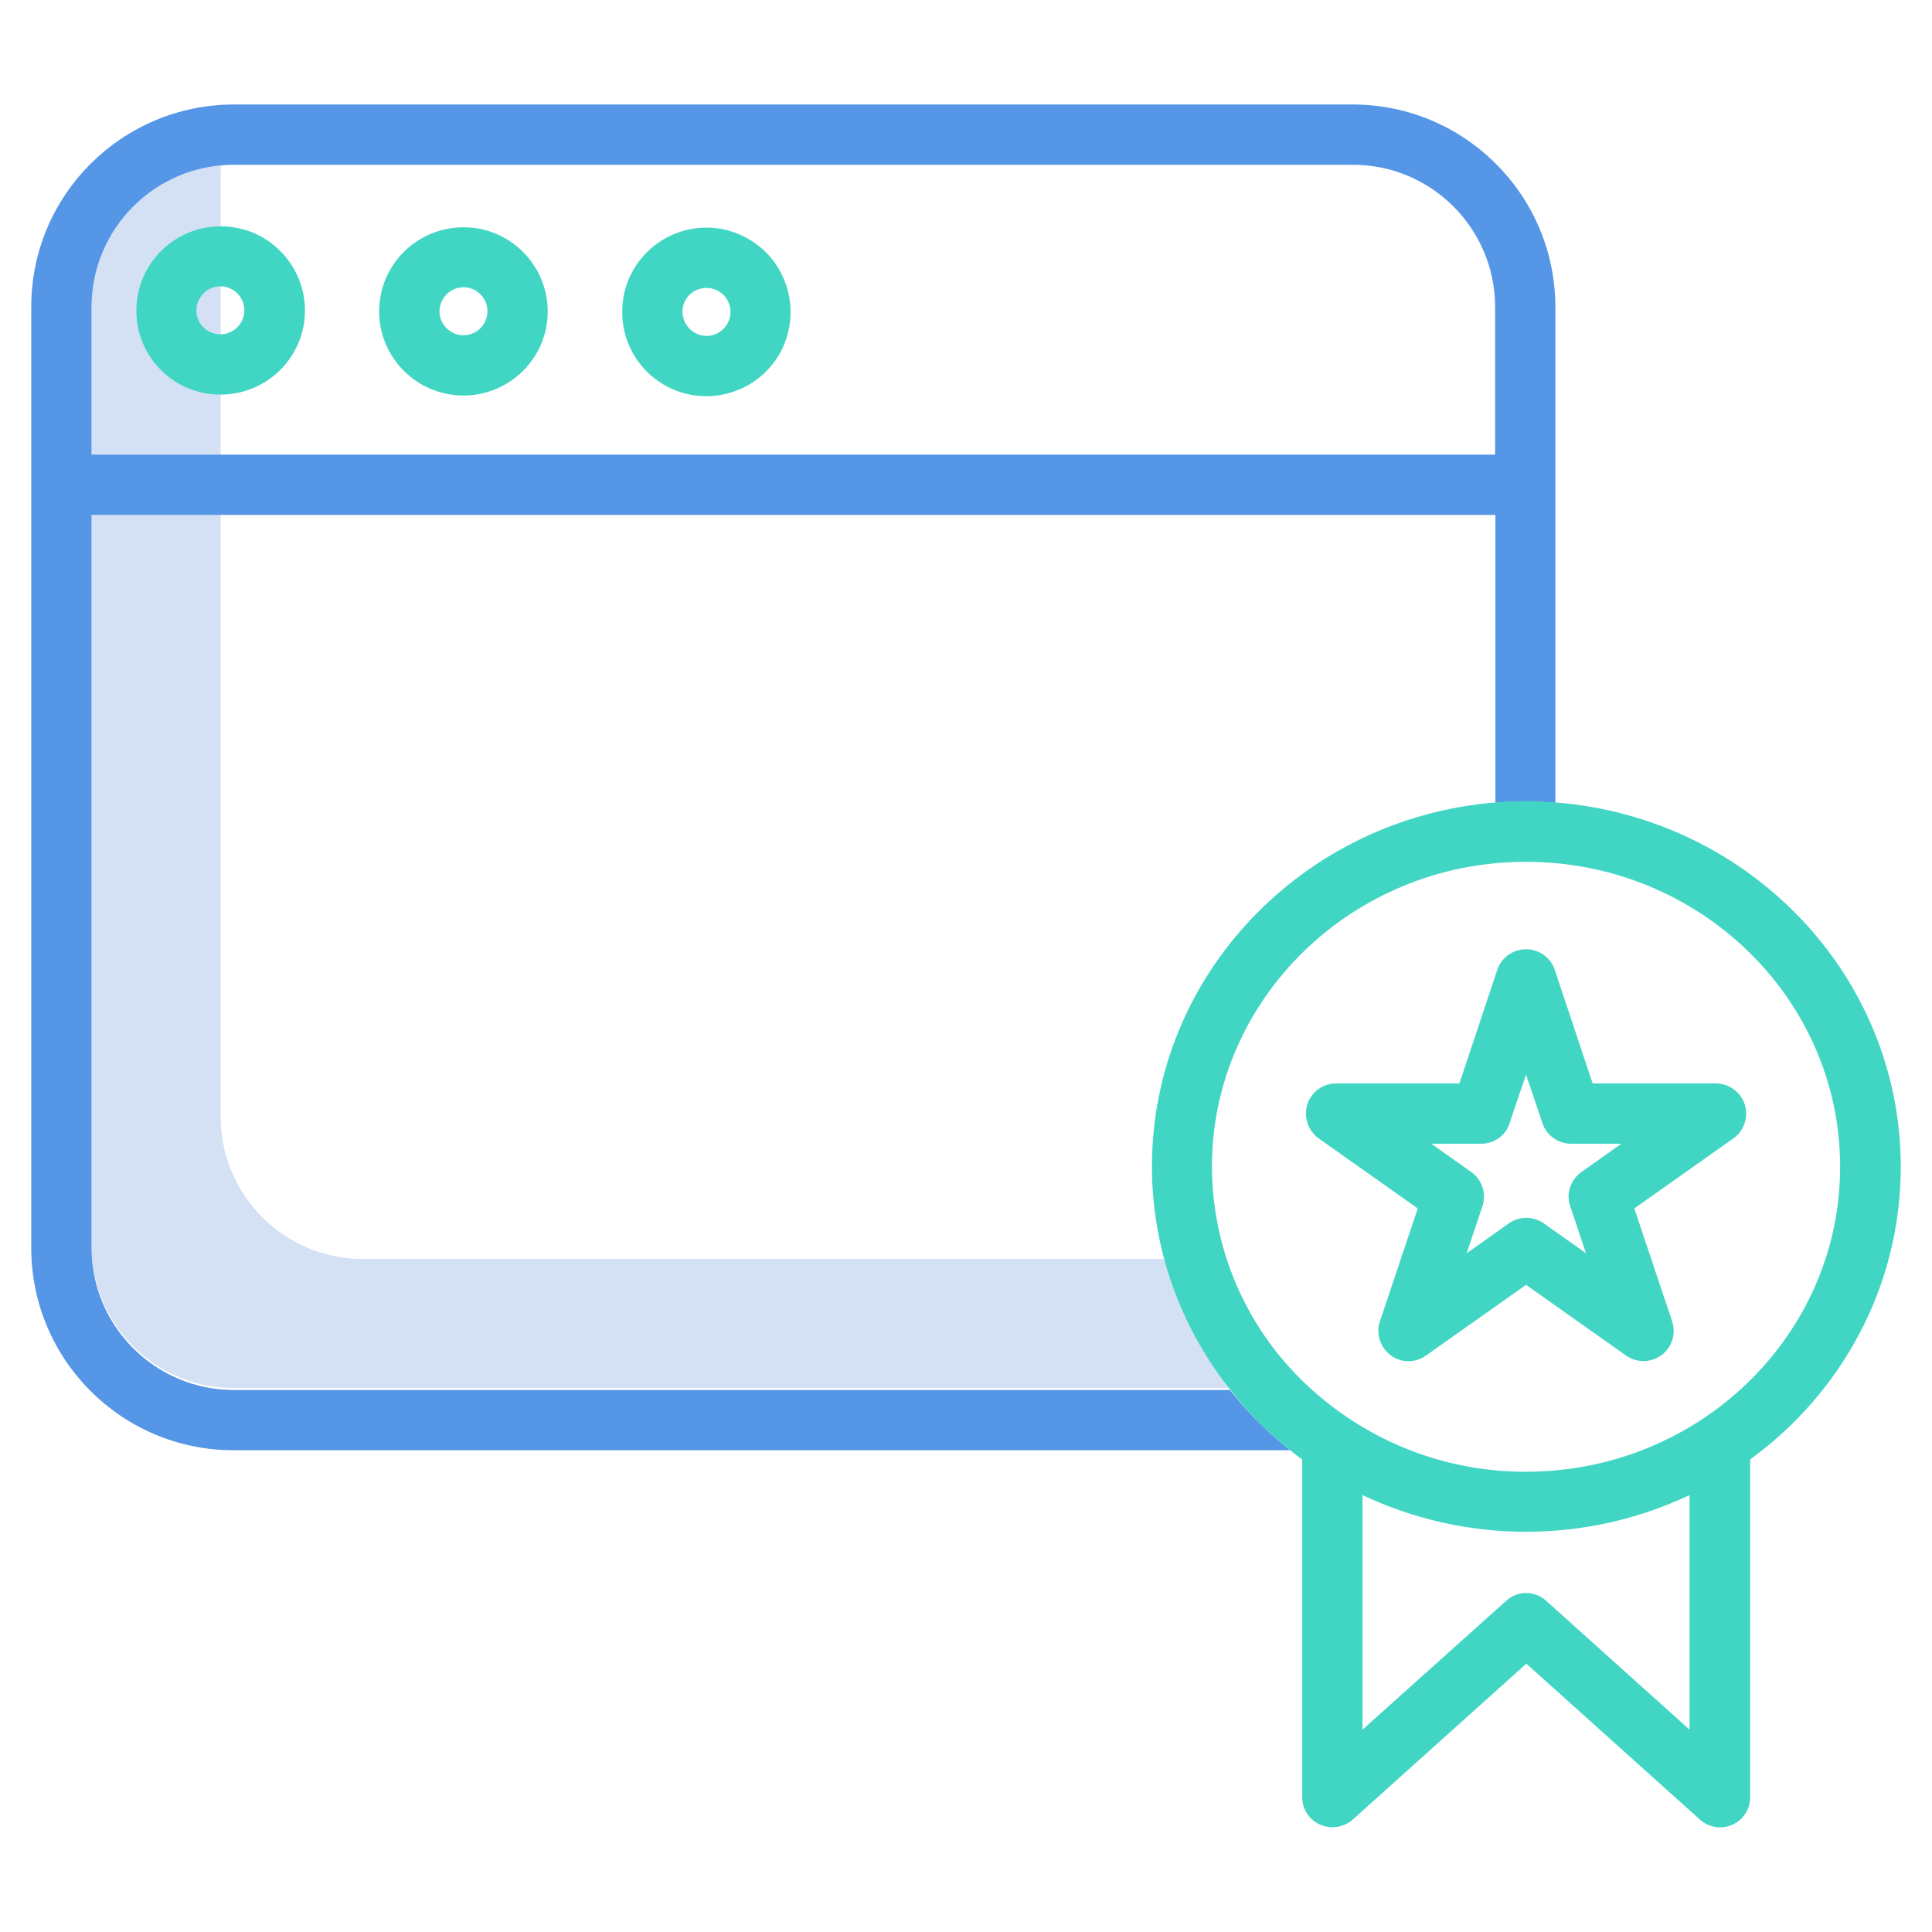
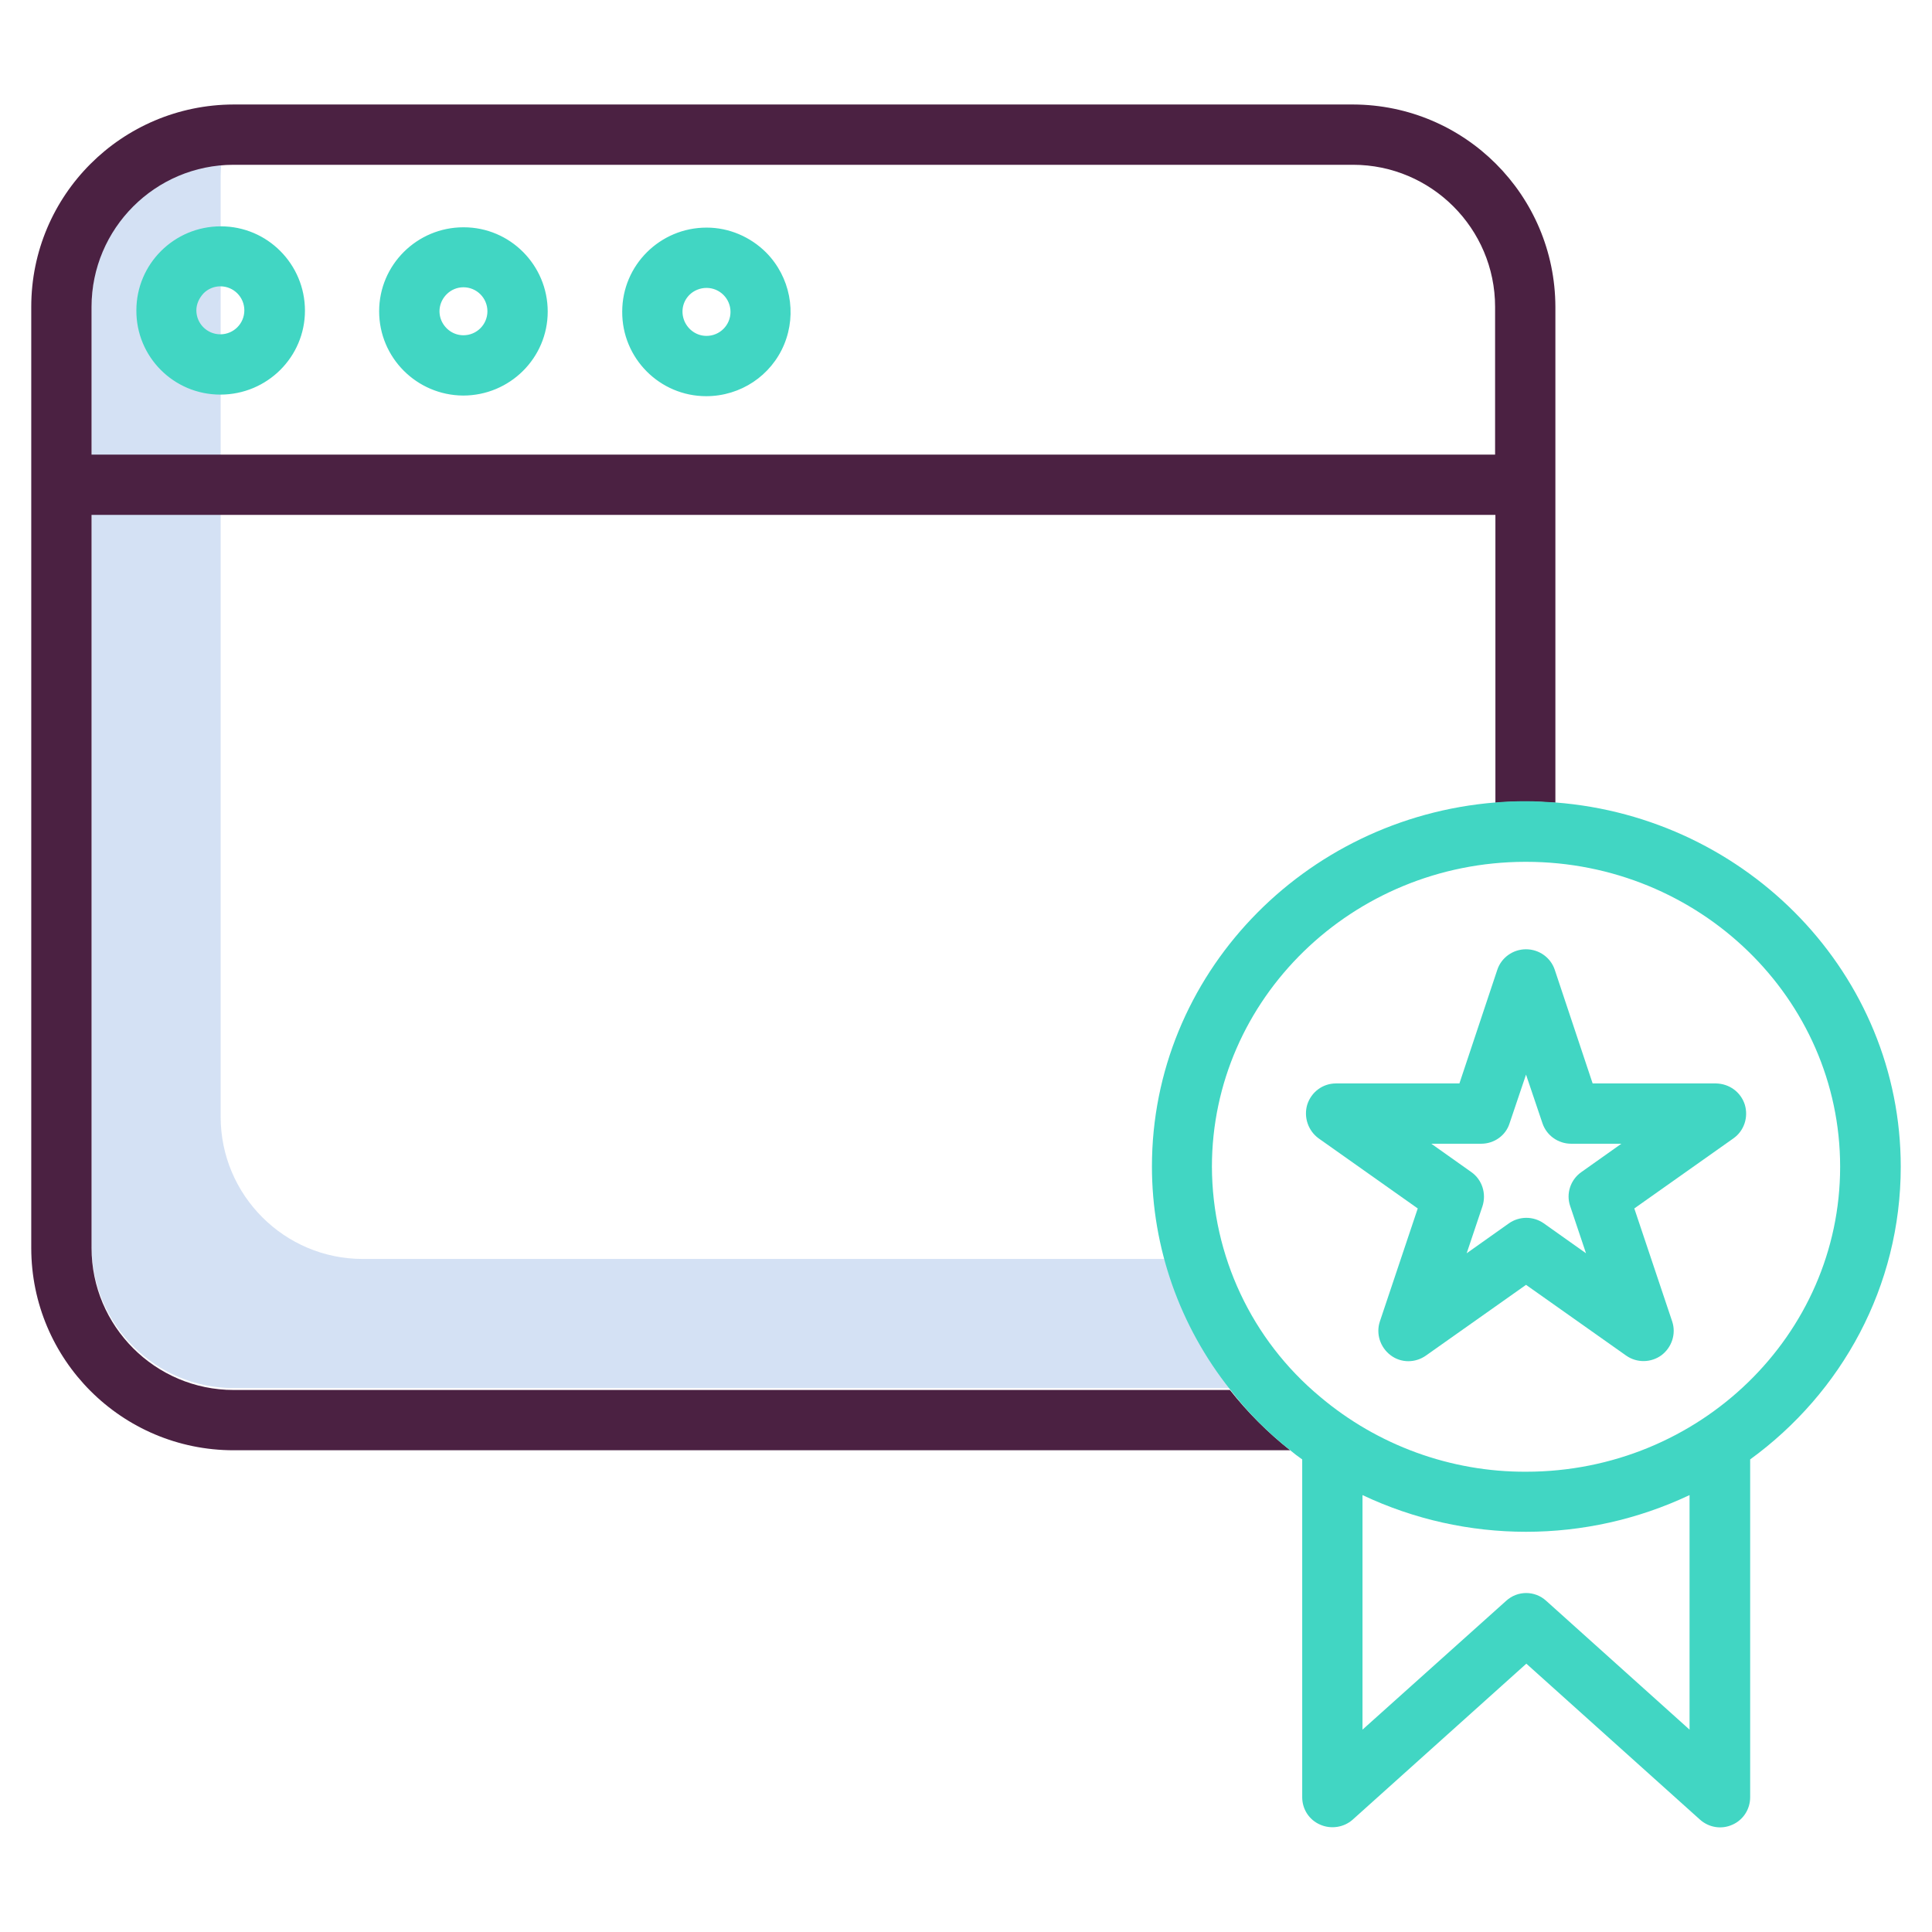
<svg xmlns="http://www.w3.org/2000/svg" version="1.1" id="Calque_1" x="0" y="0" viewBox="0 0 612 612" xml:space="preserve">
  <style>.st2{fill:#41d6c3}</style>
  <path d="M114.9 398.8c-24.8 0-45-20.2-45-45V55.7c0-1.3.1-2.6.2-3.9C46.9 53.9 29 73.3 29 96.6v298.1c0 24.8 20.2 45 45 45h317.2l-13.6-40.9H114.9z" fill="#d4e1f4" />
-   <path d="M492.7 97.2v157.1c-3.1-.2-6.1-.4-9.2-.4-3.3 0-6.6.1-9.8.4v-91.2H29v232.2c0 24.8 20.2 45 45 45h315.6c5.6 7.1 12 13.5 19.1 19.1H74c-35.4 0-64.1-28.7-64.1-64.1V97.2c0-35.4 28.7-64 64.1-64.1h354.6c35.4.1 64 28.7 64.1 64.1zM473.6 144V97.2c0-24.8-20.2-45-45-45H74c-24.8 0-45 20.2-45 45V144h444.6z" fill="#5596e6" />
+   <path d="M492.7 97.2v157.1c-3.1-.2-6.1-.4-9.2-.4-3.3 0-6.6.1-9.8.4v-91.2H29v232.2c0 24.8 20.2 45 45 45h315.6c5.6 7.1 12 13.5 19.1 19.1H74c-35.4 0-64.1-28.7-64.1-64.1V97.2c0-35.4 28.7-64 64.1-64.1h354.6c35.4.1 64 28.7 64.1 64.1zM473.6 144V97.2c0-24.8-20.2-45-45-45H74c-24.8 0-45 20.2-45 45V144h444.6z" fill="#4B2142" />
  <path class="st2" d="M417.7 360.6l31.4 22.2-12 35.8c-1.3 3.9.1 8.2 3.4 10.7s7.8 2.5 11.2.1l31.7-22.4 31.7 22.4c3.4 2.4 7.9 2.3 11.2-.1 3.3-2.5 4.7-6.8 3.4-10.7l-12-35.8 31.4-22.2c3.4-2.4 4.8-6.7 3.6-10.7-1.3-4-4.9-6.6-9.1-6.7h-39.1l-12-36c-1.3-3.9-5-6.5-9.1-6.5s-7.8 2.6-9.1 6.5l-12 36h-39.1c-4.2 0-7.8 2.7-9.1 6.7-1.2 4 .3 8.3 3.6 10.7zm51.5 1.7c4.1 0 7.8-2.6 9-6.5l5.2-15.4 5.2 15.4c1.3 3.9 5 6.5 9.1 6.5h15.9l-12.7 9c-3.4 2.4-4.9 6.8-3.5 10.8l5 14.9-13.4-9.5a9.63 9.63 0 00-11 0l-13.4 9.5 5-14.9c1.3-4-.1-8.4-3.5-10.8l-12.7-9h15.8z" />
  <path class="st2" d="M408.7 459.4c1.2 1 2.5 2 3.8 2.9v107c0 3.8 2.2 7.2 5.7 8.7 3.4 1.5 7.5.9 10.3-1.6l55-49.4 55 49.4c2.8 2.5 6.8 3.2 10.3 1.6 3.4-1.5 5.6-4.9 5.6-8.7v-107c29-21.1 47.7-54.8 47.7-92.7 0-60.8-48.3-110.7-109.4-115.4-3.1-.2-6.1-.4-9.2-.4-3.3 0-6.6.1-9.8.4-60.8 4.9-108.8 54.7-108.8 115.3 0 25.7 8.8 50.6 24.8 70.7 5.5 7.2 11.9 13.6 19 19.2zm126.5 88.5l-45.4-40.8c-3.6-3.3-9.1-3.3-12.7 0l-45.5 40.8v-74.3c32.8 15.5 70.8 15.5 103.6 0v74.3zM383.9 369.6c0-53.2 44.5-96.5 99.2-96.6h.3c54.9 0 99.5 43.3 99.5 96.6s-44.6 96.6-99.5 96.6c-23.9.1-47.1-8.4-65.3-23.8-21.6-18-34.1-44.6-34.2-72.8zM223.7 125.5c10.9 0 20.6-6.5 24.7-16.4 4.1-9.9 1.9-21.4-5.7-29.1-5-5-11.8-7.9-18.8-7.9h-.1c-14.7 0-26.7 11.9-26.7 26.6-.1 14.8 11.9 26.8 26.6 26.8zm-5.3-32.1c1.4-1.4 3.4-2.2 5.4-2.2 4.2 0 7.6 3.4 7.6 7.6 0 4.2-3.4 7.6-7.6 7.6-3.1 0-5.8-1.9-7-4.7-1.2-2.9-.6-6.1 1.6-8.3zm-71.7 31.9c14.8 0 26.8-11.9 26.8-26.6 0-14.7-11.9-26.7-26.6-26.7h-.1c-14.7 0-26.7 11.9-26.7 26.6 0 14.7 11.9 26.6 26.6 26.7zm-5.2-32.1c1.4-1.4 3.3-2.2 5.3-2.2 4.2 0 7.6 3.4 7.6 7.6 0 4.2-3.4 7.6-7.6 7.6-3.1 0-5.8-1.9-7-4.7-1.2-2.9-.5-6.1 1.7-8.3zM69.8 125c14.8 0 26.8-11.9 26.8-26.6 0-14.7-11.9-26.7-26.6-26.7h-.1c-14.7 0-26.7 11.9-26.7 26.6C43.1 113 55 125 69.8 125zm-5.3-32.1c1.4-1.4 3.3-2.2 5.3-2.2 4.2 0 7.6 3.4 7.6 7.6 0 4.2-3.4 7.6-7.6 7.6-4.2 0-7.6-3.4-7.6-7.6 0-2 .9-3.9 2.3-5.4z" />
</svg>
